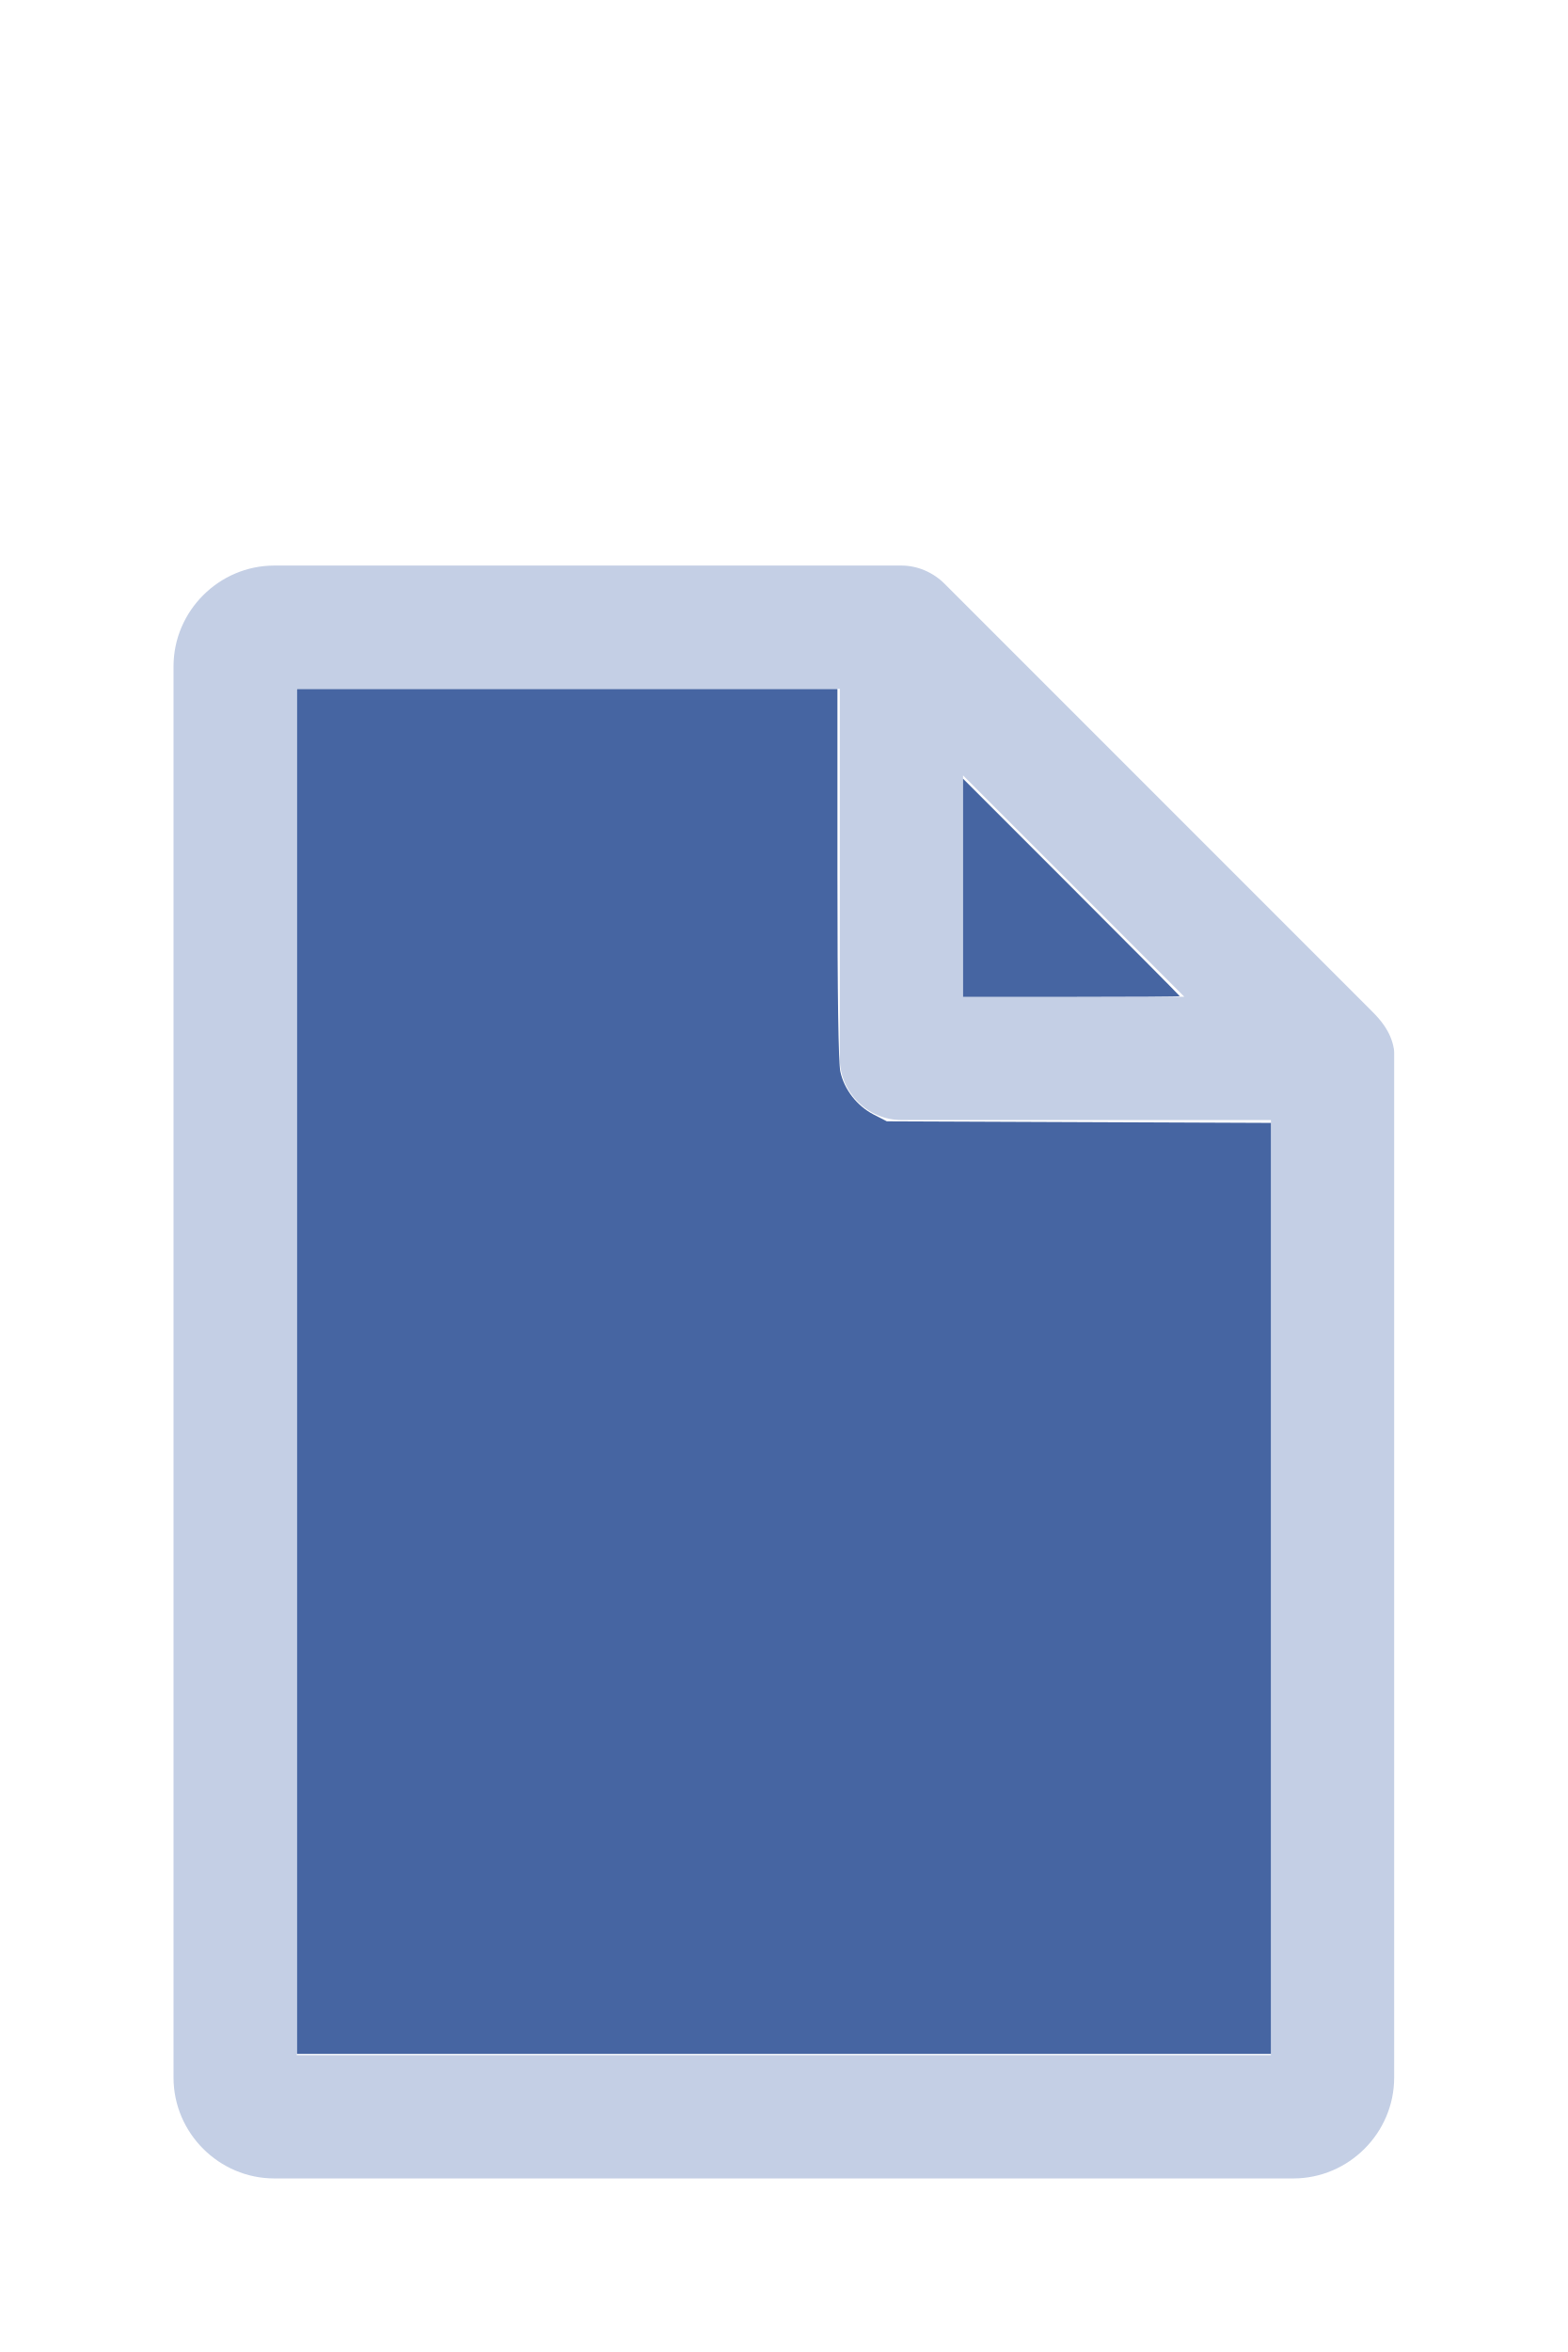
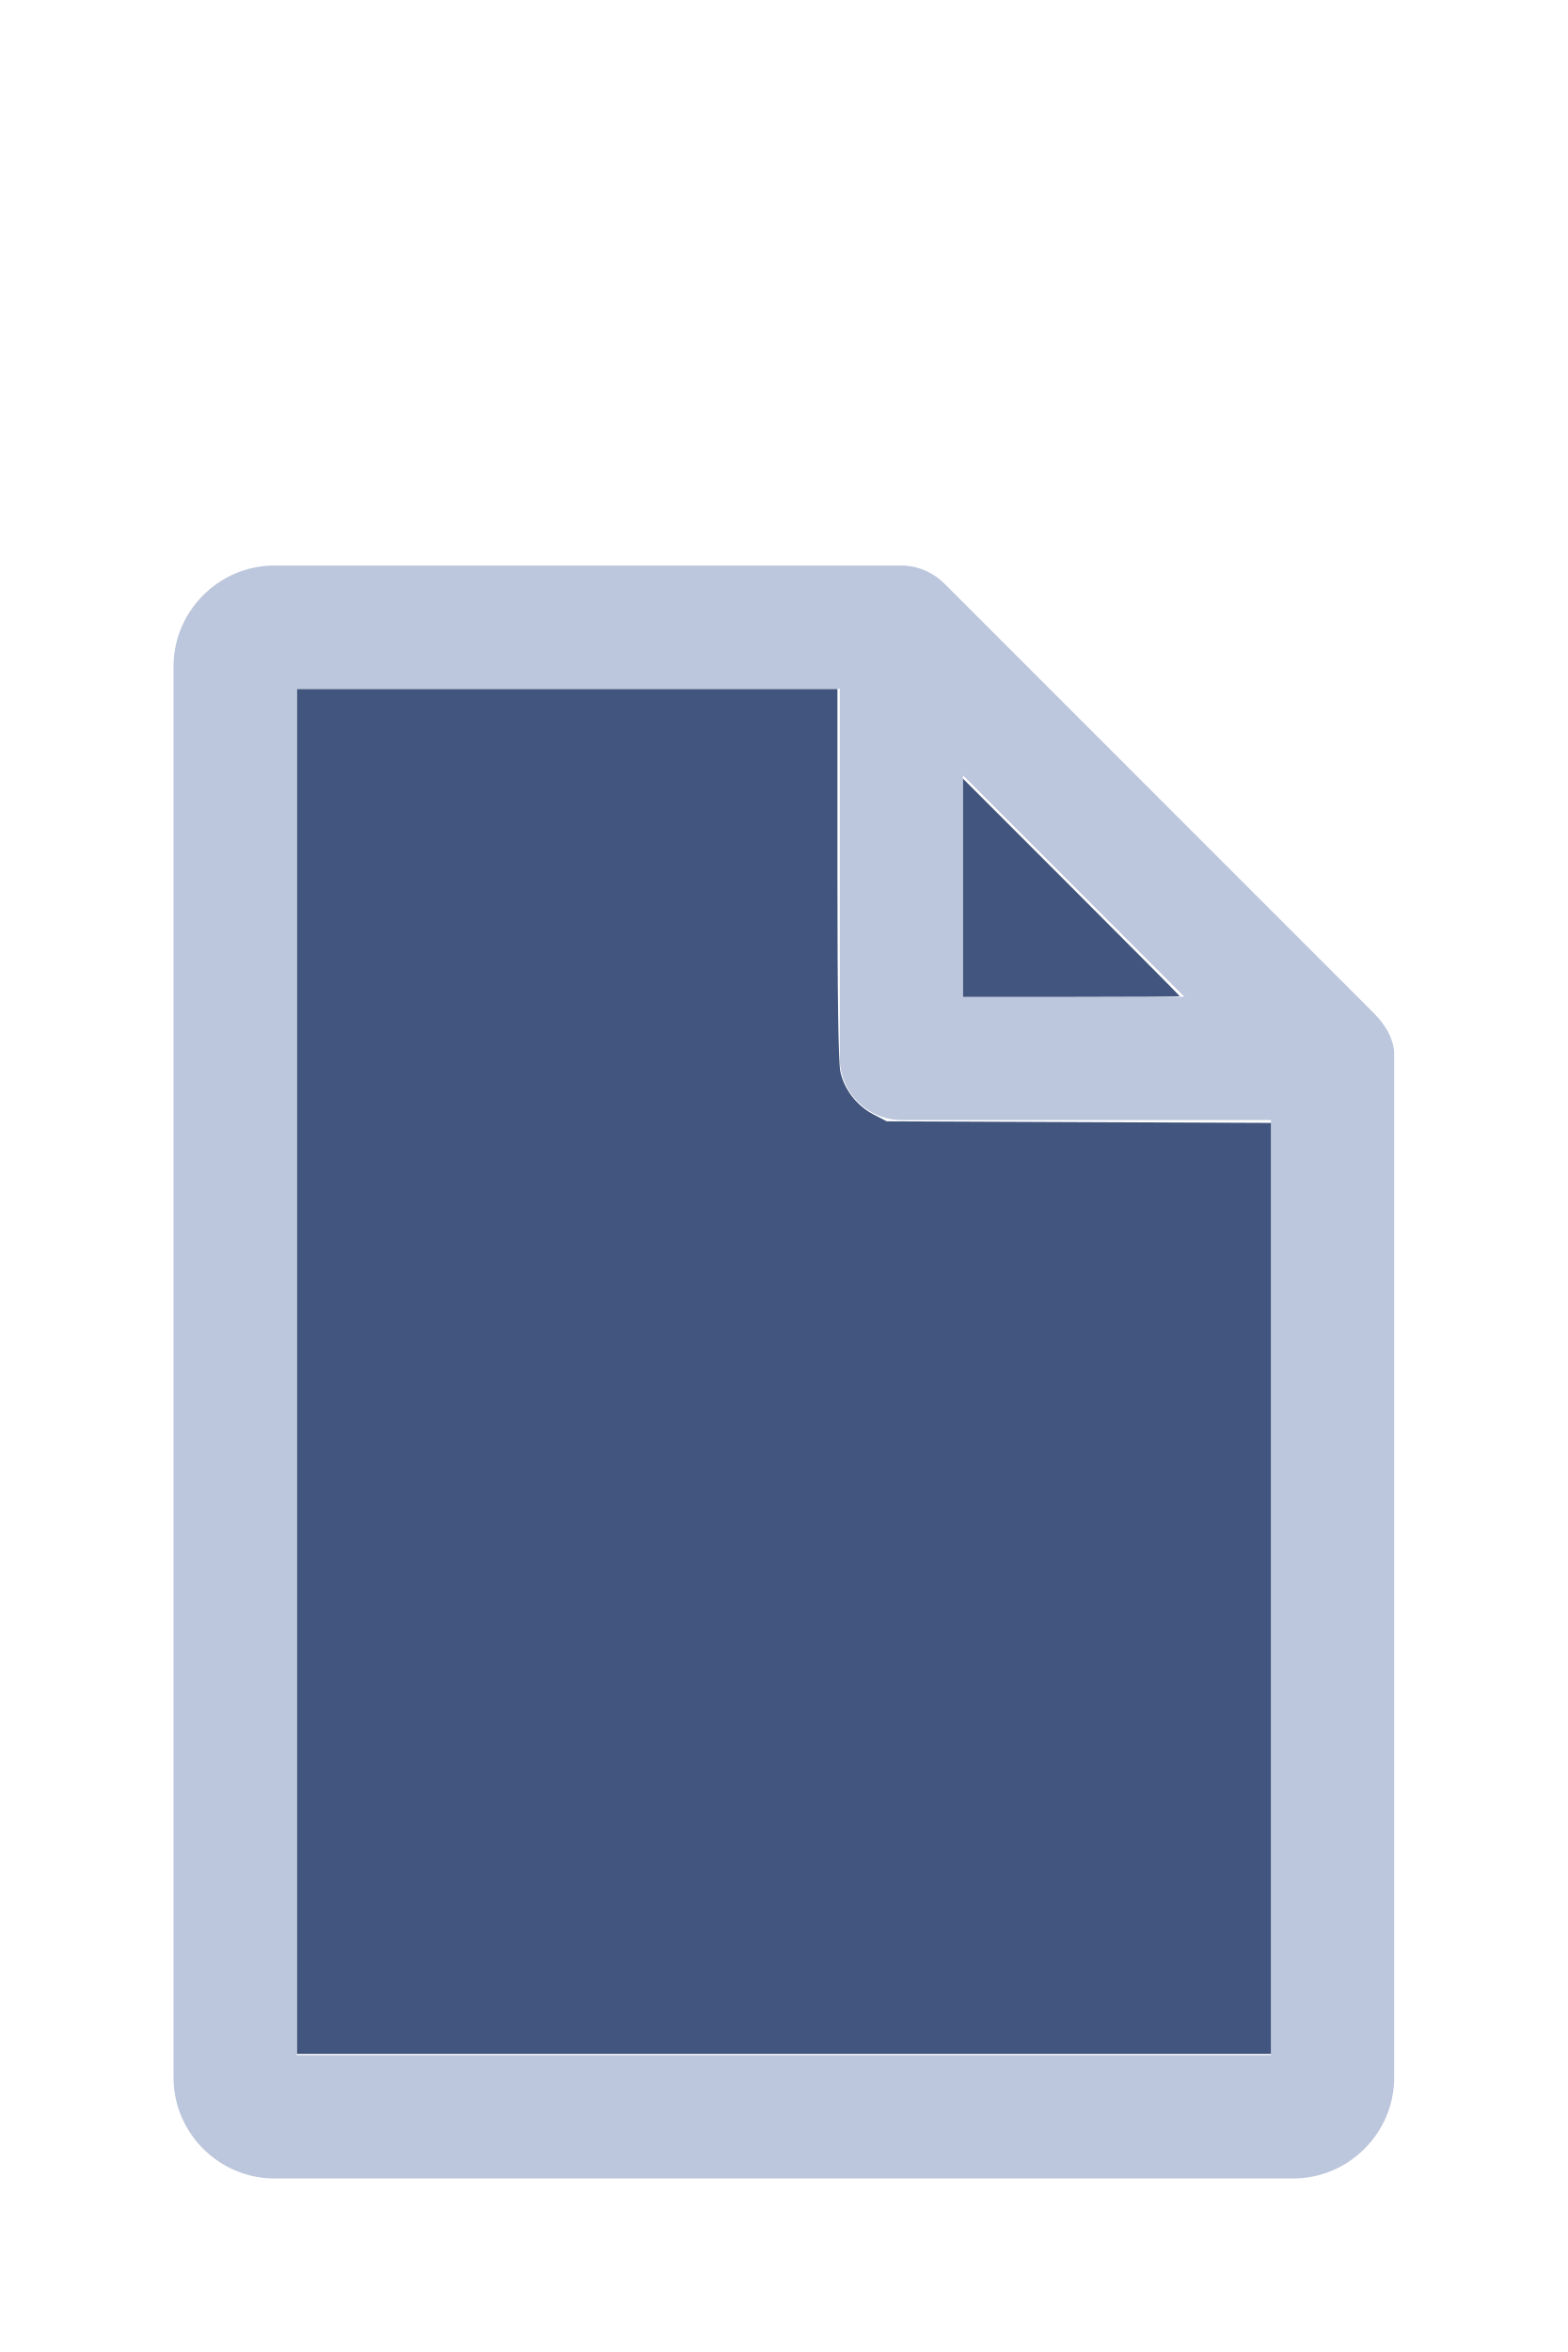
<svg xmlns="http://www.w3.org/2000/svg" version="1.1" width="16" height="24" viewBox="0 0 80 60" id="doc" xml:space="preserve">
-   <g style="fill:#C4CFE5">
+   <g style="fill:#BCC6DC">
    <path d="m 14,-1.145 c -2.824,0 -5.145,2.32 -5.145,5.145 v 72 c 0,2.824 2.32,5.145 5.145,5.145 h 52 c 2.824,0 5.145,-2.32 5.145,-5.145 V 23.699 a 1.145,1.145 0 0 0 -0.016,-0.188 C 70.978,22.605 70.406,21.99 70.008,21.592 L 48.209,-0.209 C 47.606,-0.812 46.805,-1.145 46,-1.145 Z m 1.145,6.289 H 42.855 V 24 c 0,1.724 1.42,3.145 3.145,3.145 H 64.855 V 74.855 H 15.145 Z m 34,4.418 L 60.438,20.855 H 49.145 Z" />
  </g>
-   <g style="fill:#4665A2;stroke-width:0">
+   <g style="fill:#41557E;stroke-width:0">
    <path d="M 3.031,13.993 V 7.031 h 2.758 2.758 v 1.883 c 0,1.258 0.01,1.929 0.03,2.022 0.039,0.181 0.169,0.348 0.338,0.436 l 0.136,0.07 1.96,0.008 1.96,0.008 v 4.75 4.75 H 8 3.031 Z" transform="matrix(5,0,0,5,0,-30)" />
    <path d="M 9.829,9.058 V 7.946 l 1.106,1.106 c 0.608,0.608 1.106,1.109 1.106,1.113 0,0.004 -0.498,0.007 -1.106,0.007 H 9.829 Z" transform="matrix(5,0,0,5,0,-30)" />
  </g>
</svg>
